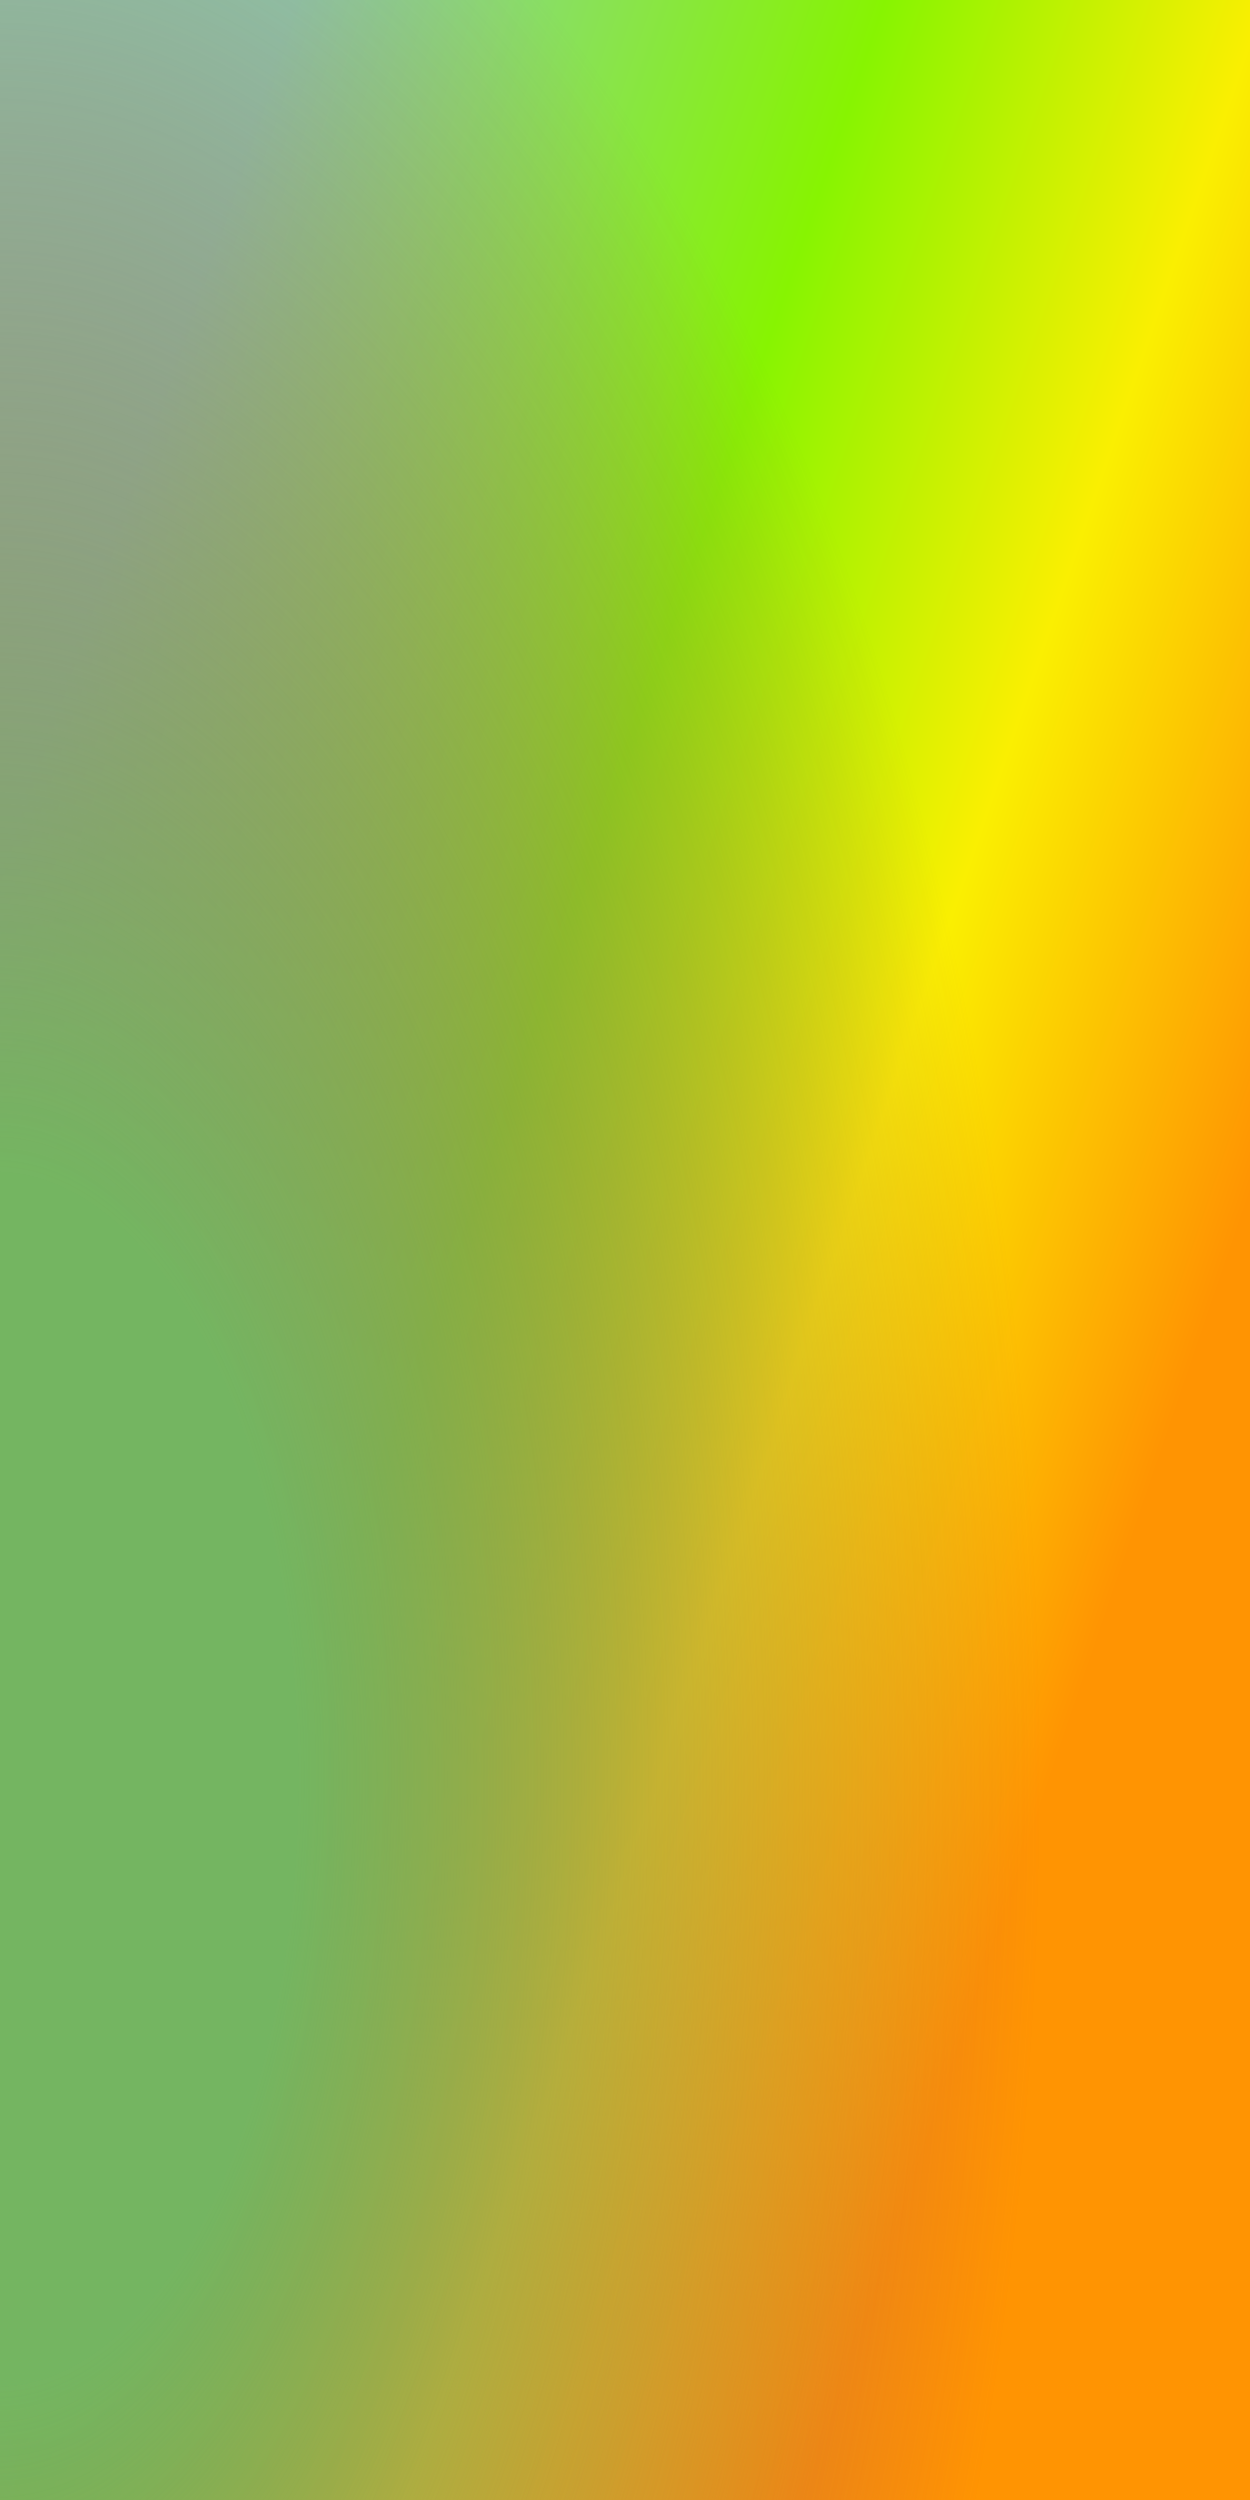
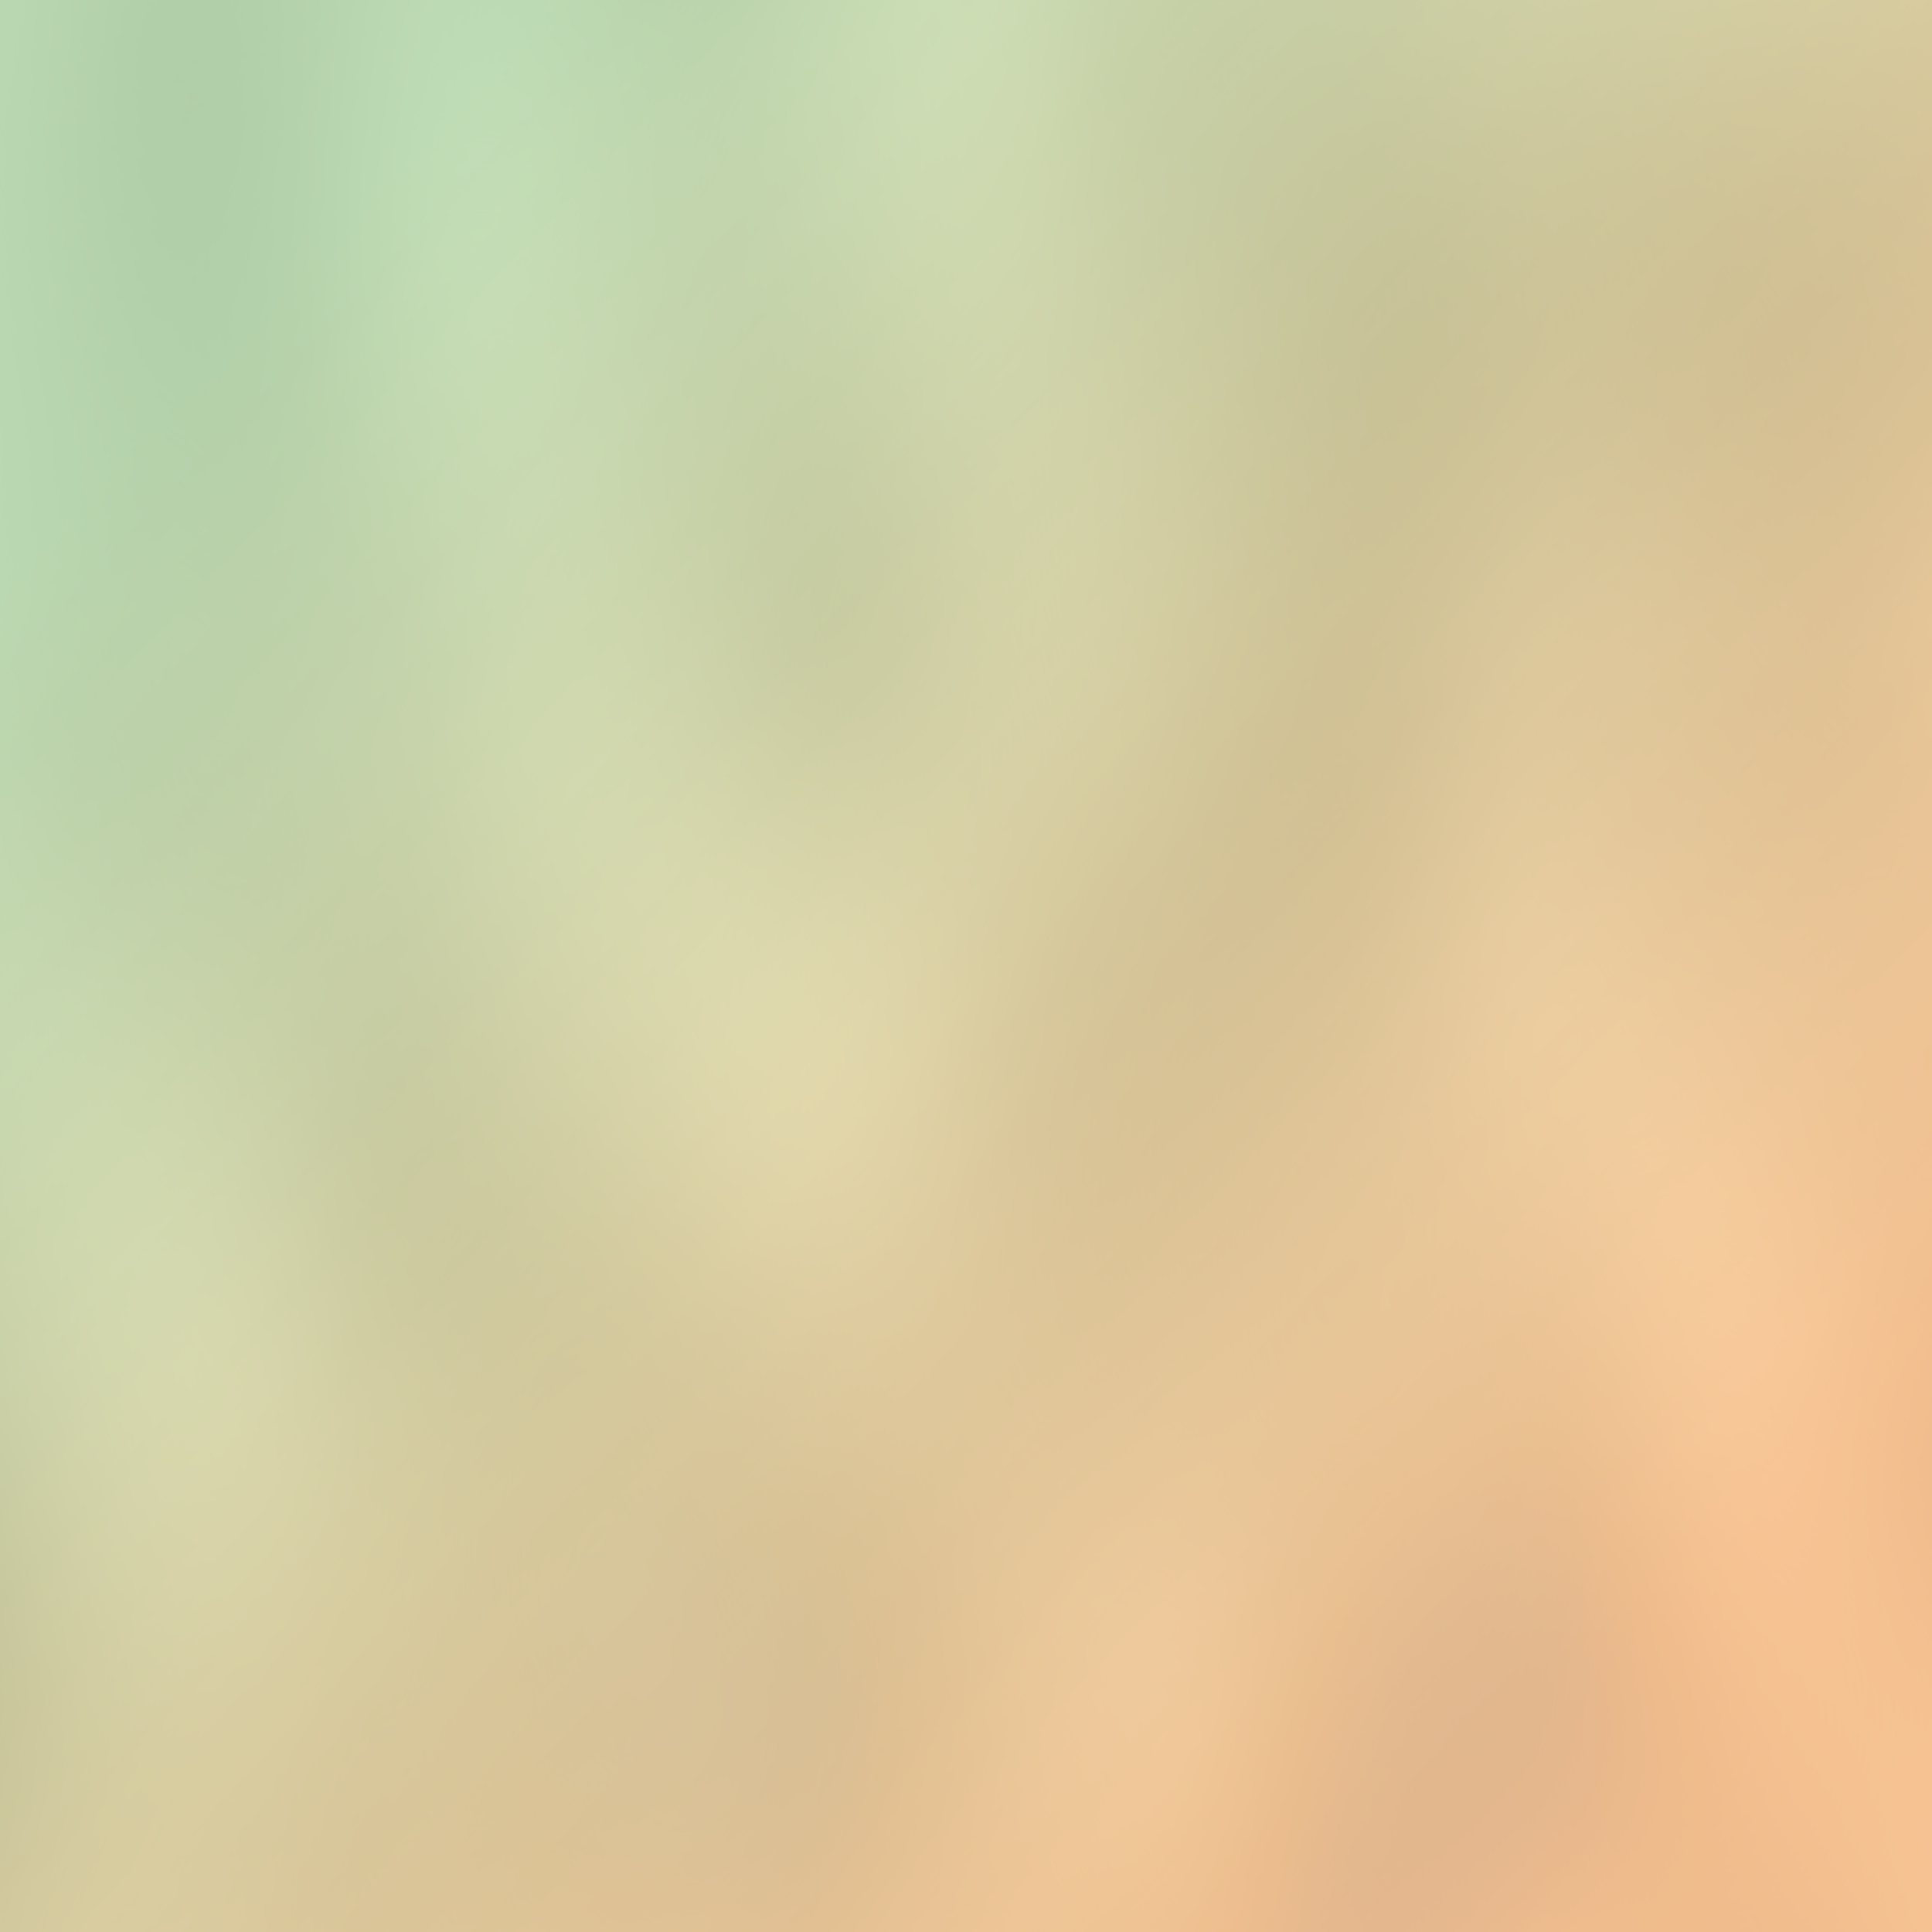
- <svg xmlns="http://www.w3.org/2000/svg" height="300px" width="150px">
+ <svg xmlns="http://www.w3.org/2000/svg" version="1.1" viewBox="0 0 700 700" width="700" height="700" opacity="0.46">
  <defs>
-     <linearGradient id="0" x1="0.09" y1="0.22" x2="0.91" y2="0.78">
-       <stop offset="0%" stop-color="#8bcfac" />
-       <stop offset="39%" stop-color="#87f401" />
-       <stop offset="64%" stop-color="#faef01" />
-       <stop offset="90%" stop-color="#ff9402" />
+     <linearGradient gradientTransform="rotate(133, 0.5, 0.5)" x1="50%" y1="0%" x2="50%" y2="100%" id="ffflux-gradient">
+       <stop stop-color="#ED7C14" stop-opacity="1" offset="0%" />
+       <stop stop-color="#74B561" stop-opacity="1" offset="100%" />
    </linearGradient>
-     <radialGradient id="1" gradientTransform="translate(-1 -0.29) scale(2, 2)">
-       <stop offset="24%" stop-color="#74b561" />
-       <stop offset="83%" stop-color="rgba(177, 56, 94, 0)" />
-     </radialGradient>
+     <filter id="ffflux-filter" x="-20%" y="-20%" width="140%" height="140%" filterUnits="objectBoundingBox" primitiveUnits="userSpaceOnUse" color-interpolation-filters="sRGB">
+       <feTurbulence type="fractalNoise" baseFrequency="0.007 0.004" numOctaves="1" seed="2" stitchTiles="stitch" x="0%" y="0%" width="100%" height="100%" result="turbulence" />
+       <feGaussianBlur stdDeviation="0 0" x="0%" y="0%" width="100%" height="100%" in="turbulence" edgeMode="duplicate" result="blur" />
+       <feBlend mode="color" x="0%" y="0%" width="100%" height="100%" in="SourceGraphic" in2="blur" result="blend" />
+     </filter>
  </defs>
-   <rect fill="url(#0)" height="100%" width="100%" />
-   <rect fill="url(#1)" height="100%" width="100%" />
+   <rect width="700" height="700" fill="url(#ffflux-gradient)" filter="url(#ffflux-filter)" />
</svg>
